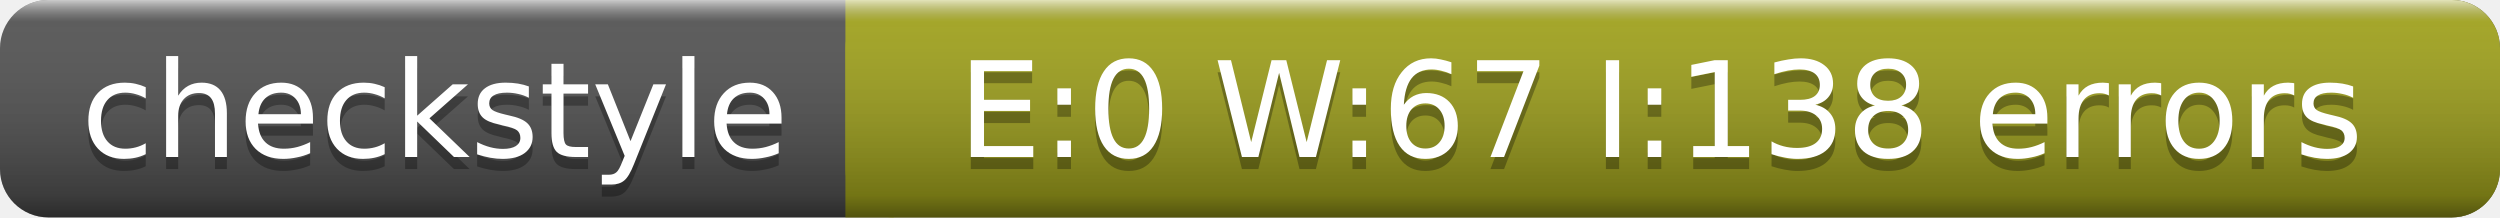
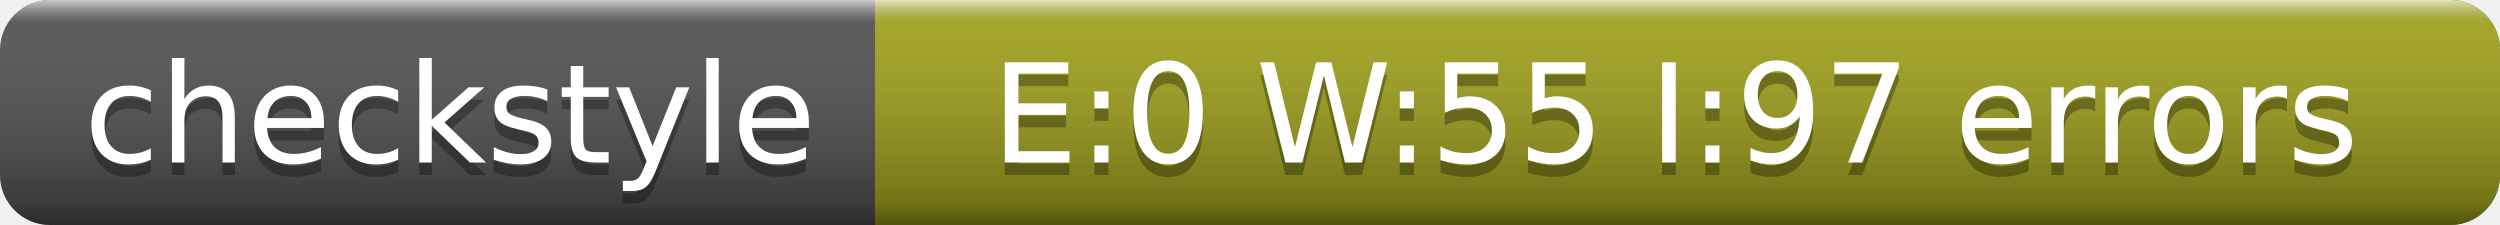
- <svg xmlns="http://www.w3.org/2000/svg" width="207" height="18">
+ <svg xmlns="http://www.w3.org/2000/svg" width="200" height="18">
  <linearGradient id="a" x2="0" y2="100%">
    <stop offset="0" stop-color="#fff" stop-opacity=".7" />
    <stop offset=".1" stop-color="#aaa" stop-opacity=".1" />
    <stop offset=".9" stop-opacity=".3" />
    <stop offset="1" stop-opacity=".5" />
  </linearGradient>
-   <rect rx="4" width="207" height="18" fill="#555" />
-   <rect rx="4" x="70" width="137" height="18" fill="#a4a61d" />
+   <rect rx="4" width="200" height="18" fill="#555" />
+   <rect rx="4" x="70" width="130" height="18" fill="#a4a61d" />
  <path fill="#a4a61d" d="M70 0h4v18h-4z" />
-   <rect rx="4" width="207" height="18" fill="url(#a)" />
+   <rect rx="4" width="200" height="18" fill="url(#a)" />
  <g fill="#fff" text-anchor="middle" font-family="DejaVu Sans,Verdana,Geneva,sans-serif" font-size="11">
    <text x="36" y="14" fill="#010101" fill-opacity=".3">checkstyle</text>
    <text x="36" y="13">checkstyle</text>
-     <text x="137.5" y="14" fill="#010101" fill-opacity=".3">E:0 W:67 I:138 errors</text>
-     <text x="137.5" y="13">E:0 W:67 I:138 errors</text>
+     <text x="134" y="14" fill="#010101" fill-opacity=".3">E:0 W:55 I:97 errors</text>
+     <text x="134" y="13">E:0 W:55 I:97 errors</text>
  </g>
</svg>
